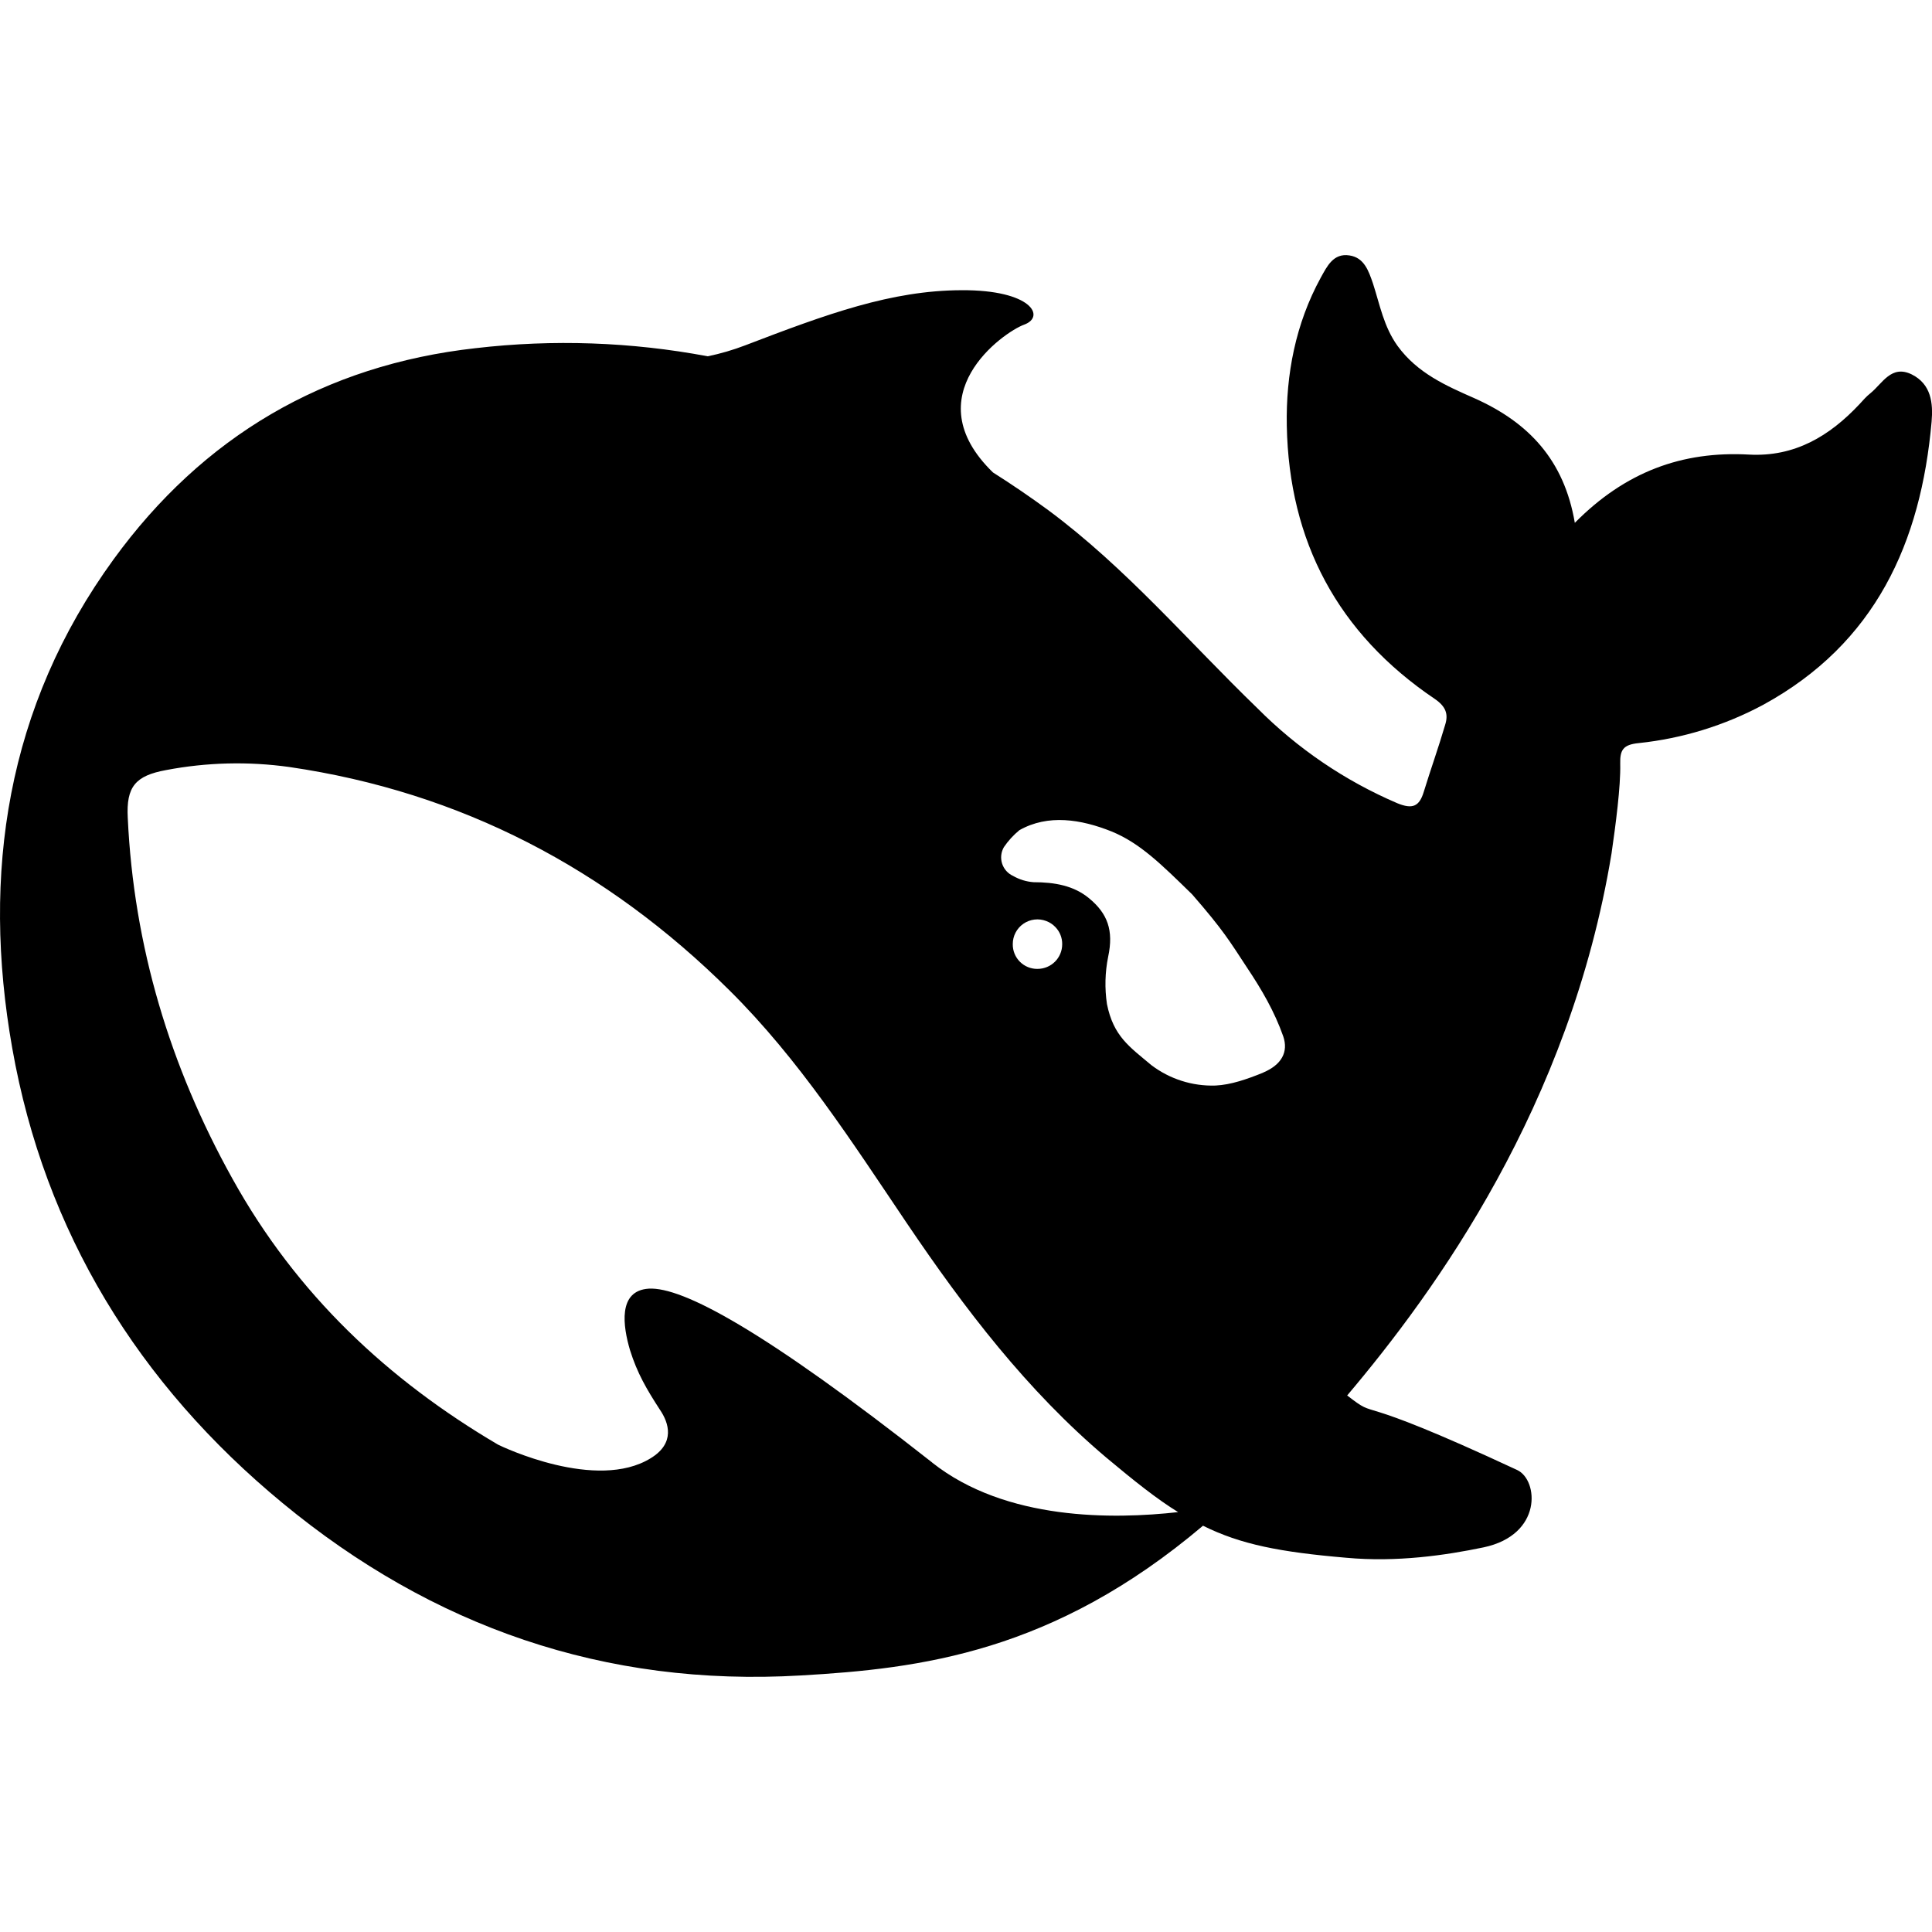
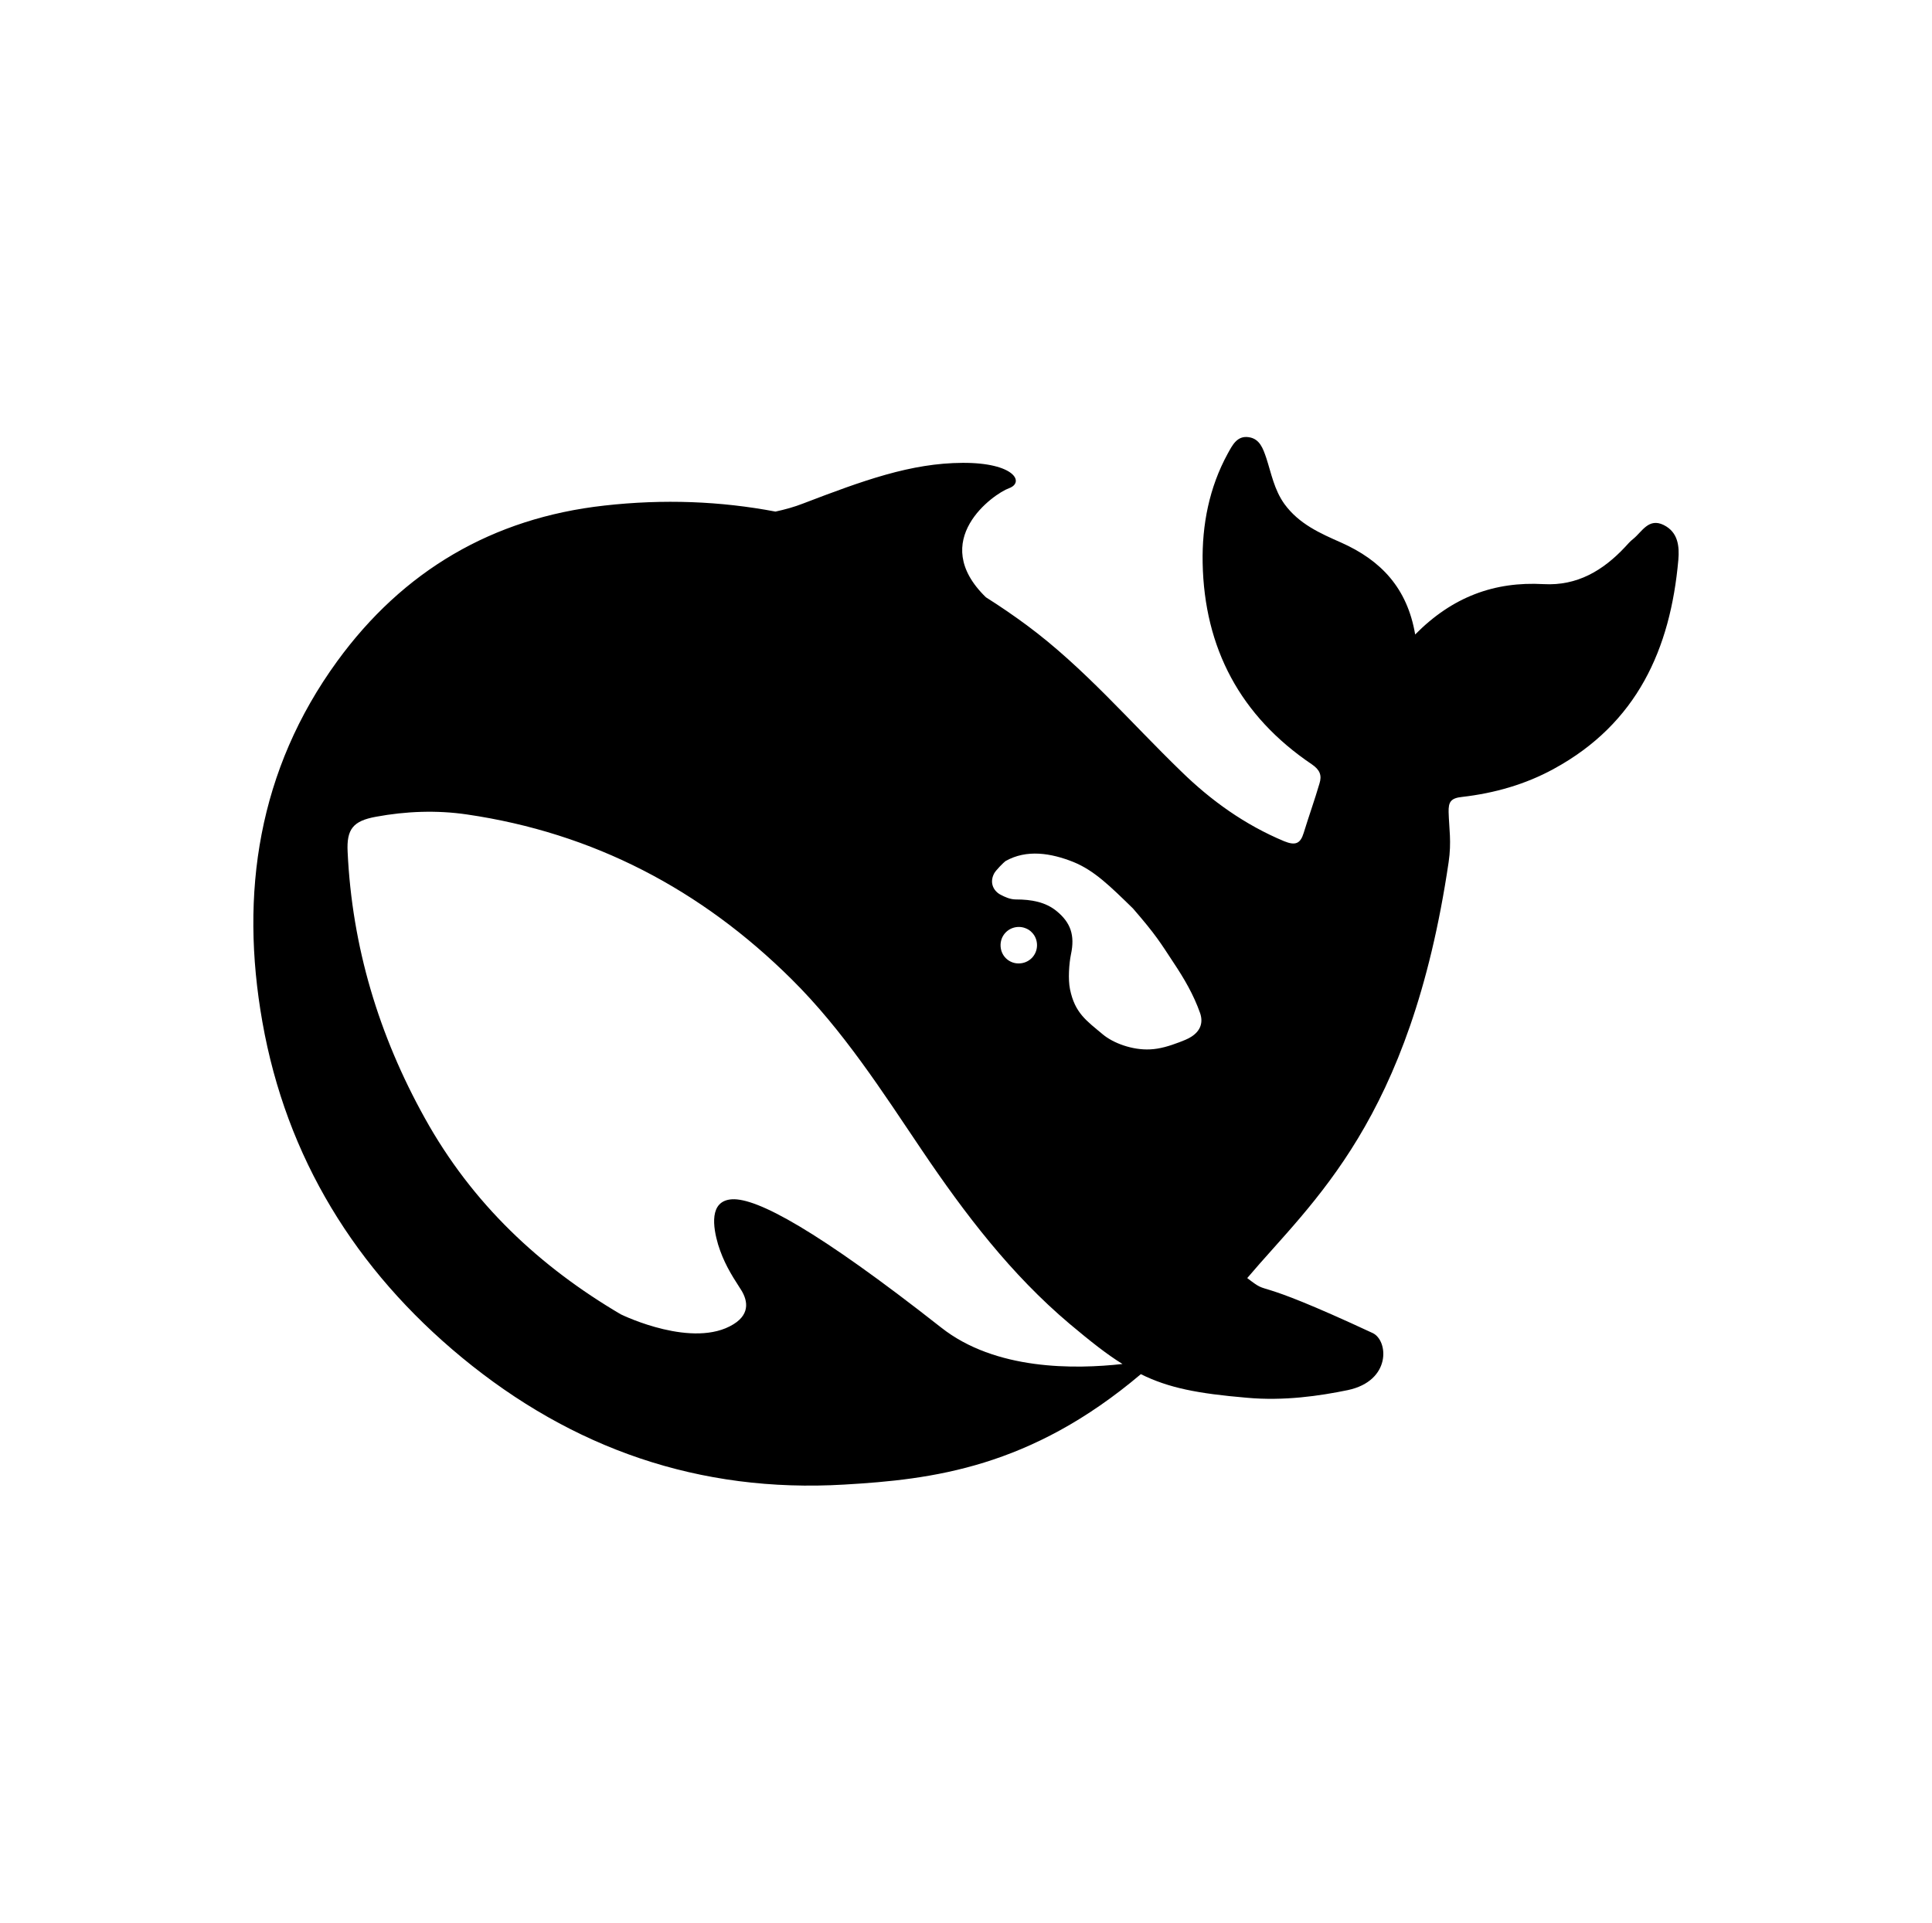
- <svg xmlns="http://www.w3.org/2000/svg" viewBox="0 0 24 24" fill="currentColor" aria-hidden="true">
-   <path d="M23.748 4.651c-.254-.124-.364.113-.512.233-.051.04-.094.09-.137.137-.372.397-.806.657-1.373.626-.829-.046-1.537.214-2.163.848-.133-.782-.575-1.248-1.247-1.548-.352-.155-.708-.311-.955-.65-.172-.24-.219-.509-.305-.774-.055-.16-.11-.323-.293-.35-.2-.031-.278.136-.356.276-.313.572-.434 1.202-.422 1.84.027 1.436.633 2.58 1.838 3.393.137.094.172.187.129.323-.082.28-.18.553-.266.833-.055.179-.137.218-.328.14a5.5 5.5 0 0 1-1.737-1.179c-.857-.828-1.631-1.743-2.597-2.46a12 12 0 0 0-.689-.47c-.985-.957.13-1.743.387-1.836.27-.098.094-.433-.778-.428-.872.003-1.67.295-2.687.685a3 3 0 0 1-.465.136 9.6 9.6 0 0 0-2.883-.101c-1.885.21-3.39 1.1-4.497 2.622C.082 8.776-.231 10.854.152 13.02c.403 2.284 1.568 4.175 3.36 5.653 1.857 1.533 3.997 2.284 6.438 2.14 1.482-.085 3.132-.284 4.994-1.86.47.234.962.328 1.78.398.629.058 1.235-.031 1.705-.129.735-.155.684-.836.418-.961-2.155-1.004-1.682-.595-2.112-.926 1.095-1.295 2.768-3.598 3.284-6.733.05-.346.115-.834.108-1.114-.004-.171.035-.238.23-.257a4.2 4.2 0 0 0 1.545-.475c1.397-.763 1.96-2.016 2.093-3.517.02-.23-.004-.467-.247-.588M11.58 18.168c-2.088-1.642-3.101-2.183-3.52-2.16-.39.024-.32.472-.234.763.09.288.207.487.371.74.114.167.192.416-.113.603-.673.416-1.842-.14-1.897-.168-1.361-.801-2.5-1.86-3.301-3.306-.775-1.393-1.225-2.888-1.299-4.482-.02-.385.094-.522.477-.592a4.7 4.7 0 0 1 1.53-.038c2.131.311 3.946 1.264 5.467 2.774.868.86 1.525 1.887 2.202 2.89.72 1.066 1.494 2.082 2.48 2.915.348.291.626.513.892.677-.802.09-2.14.109-3.055-.615zm1.001-6.44a.306.306 0 0 1 .415-.287.3.3 0 0 1 .113.074.3.3 0 0 1 .086.214c0 .17-.136.307-.308.307a.303.303 0 0 1-.306-.307m3.11 1.596c-.2.081-.4.151-.591.16a1.25 1.25 0 0 1-.798-.254c-.274-.23-.47-.358-.551-.758a1.7 1.7 0 0 1 .015-.588c.07-.327-.007-.537-.238-.727-.188-.156-.426-.199-.689-.199a.6.6 0 0 1-.254-.078.253.253 0 0 1-.114-.358 1 1 0 0 1 .192-.21c.356-.202.767-.136 1.146.016.352.144.618.408 1.001.782.392.451.462.576.685.915.176.264.336.536.446.848.066.194-.02.353-.25.45" />
+ <svg xmlns="http://www.w3.org/2000/svg" viewBox="0 0 512 509.64" fill="currentColor" aria-hidden="true">
+   <path fill-rule="nonzero" d="M440.898 139.167c-4.001-1.961-5.723 1.776-8.062 3.673-.801.612-1.479 1.407-2.154 2.141-5.848 6.246-12.681 10.349-21.607 9.859-13.048-.734-24.192 3.368-34.04 13.348-2.093-12.307-9.048-19.658-19.635-24.37-5.54-2.449-11.141-4.9-15.02-10.227-2.708-3.795-3.447-8.021-4.801-12.185-.861-2.509-1.725-5.082-4.618-5.512-3.139-.49-4.372 2.142-5.601 4.349-4.925 9.002-6.833 18.921-6.647 28.962.432 22.597 9.972 40.597 28.932 53.397 2.154 1.47 2.707 2.939 2.032 5.082-1.293 4.41-2.832 8.695-4.186 13.105-.862 2.817-2.157 3.429-5.172 2.205-10.402-4.346-19.391-10.778-27.332-18.553-13.481-13.044-25.668-27.434-40.873-38.702a177.614 177.614 0 00-10.834-7.409c-15.512-15.063 2.032-27.434 6.094-28.902 4.247-1.532 1.478-6.797-12.251-6.736-13.727.061-26.285 4.653-42.288 10.777-2.34.92-4.801 1.593-7.326 2.142-14.527-2.756-29.608-3.368-45.367-1.593-29.671 3.305-53.368 17.329-70.788 41.272-20.928 28.785-25.854 61.482-19.821 95.59 6.34 35.943 24.683 65.704 52.876 88.974 29.239 24.123 62.911 35.943 101.32 33.677 23.329-1.346 49.307-4.468 78.607-29.27 7.387 3.673 15.142 5.144 28.008 6.246 9.911.92 19.452-.49 26.839-2.019 11.573-2.449 10.773-13.166 6.586-15.124-33.915-15.797-26.47-9.368-33.24-14.573 17.235-20.39 43.213-41.577 53.369-110.222.8-5.448.121-8.877 0-13.287-.061-2.692.553-3.734 3.632-4.041 8.494-.981 16.742-3.305 24.314-7.471 21.975-12.002 30.84-31.719 32.933-55.355.307-3.612-.061-7.348-3.879-9.245v-.003zM249.4 351.89c-32.872-25.838-48.814-34.352-55.4-33.984-6.155.368-5.048 7.41-3.694 12.002 1.415 4.532 3.264 7.654 5.848 11.634 1.785 2.634 3.017 6.551-1.784 9.493-10.587 6.55-28.993-2.205-29.856-2.635-21.421-12.614-39.334-29.269-51.954-52.047-12.187-21.924-19.267-45.435-20.435-70.542-.308-6.061 1.478-8.207 7.509-9.307 7.94-1.471 16.127-1.778 24.068-.615 33.547 4.9 62.108 19.902 86.054 43.66 13.666 13.531 24.007 29.699 34.658 45.496 11.326 16.778 23.514 32.761 39.026 45.865 5.479 4.592 9.848 8.083 14.035 10.656-12.62 1.407-33.673 1.714-48.075-9.676zm15.899-102.519c.521-2.111 2.421-3.658 4.722-3.658a4.74 4.74 0 011.661.305c.678.246 1.293.614 1.786 1.163.861.859 1.354 2.083 1.354 3.368 0 2.695-2.154 4.837-4.862 4.837a4.748 4.748 0 01-4.738-4.034 5.01 5.01 0 01.077-1.981zm47.208 26.915c-2.606.996-5.2 1.778-7.707 1.88-4.679.244-9.787-1.654-12.556-3.981-4.308-3.612-7.386-5.631-8.679-11.941-.554-2.695-.247-6.858.246-9.246 1.108-5.144-.124-8.451-3.754-11.451-2.954-2.449-6.711-3.122-10.834-3.122-1.539 0-2.954-.673-4.001-1.224-1.724-.856-3.139-3-1.785-5.634.432-.856 2.525-2.939 3.018-3.305 5.6-3.185 12.065-2.144 18.034.244 5.54 2.266 9.727 6.429 15.759 12.307 6.155 7.102 7.263 9.063 10.773 14.39 2.771 4.163 5.294 8.451 7.018 13.348.877 2.561.071 4.74-2.341 6.277-.981.625-2.109 1.044-3.191 1.458z" />
</svg>
